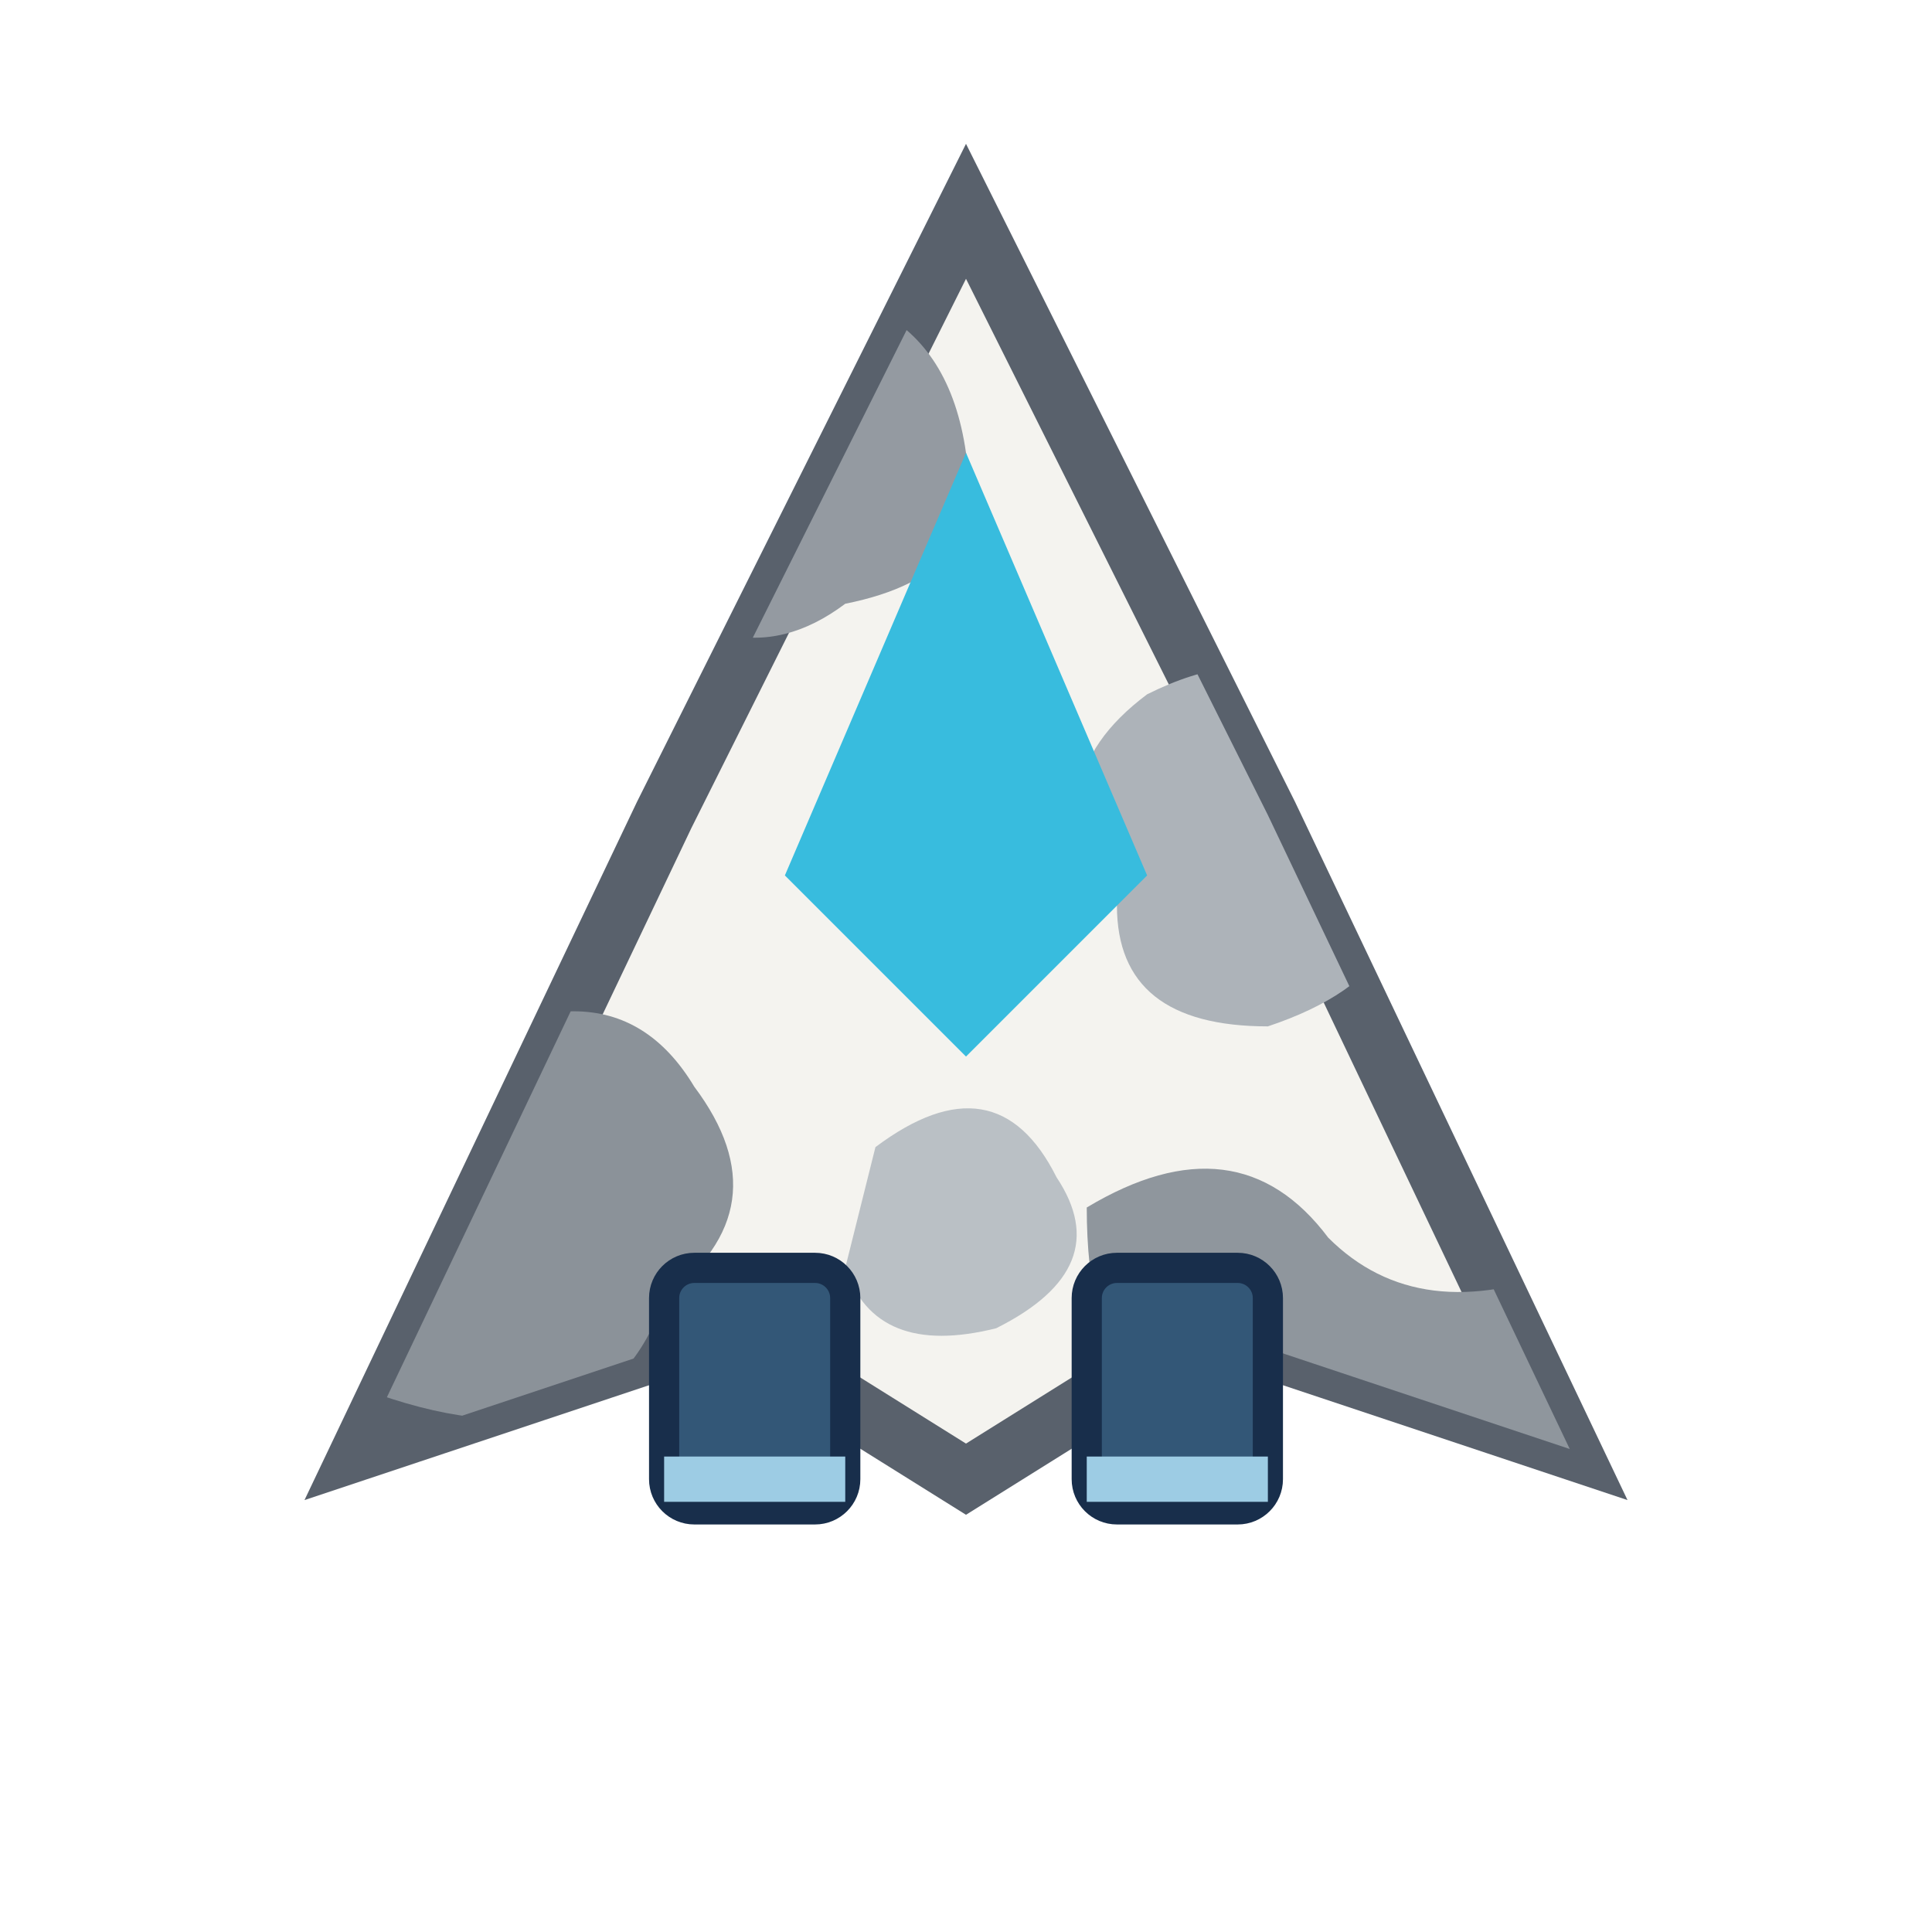
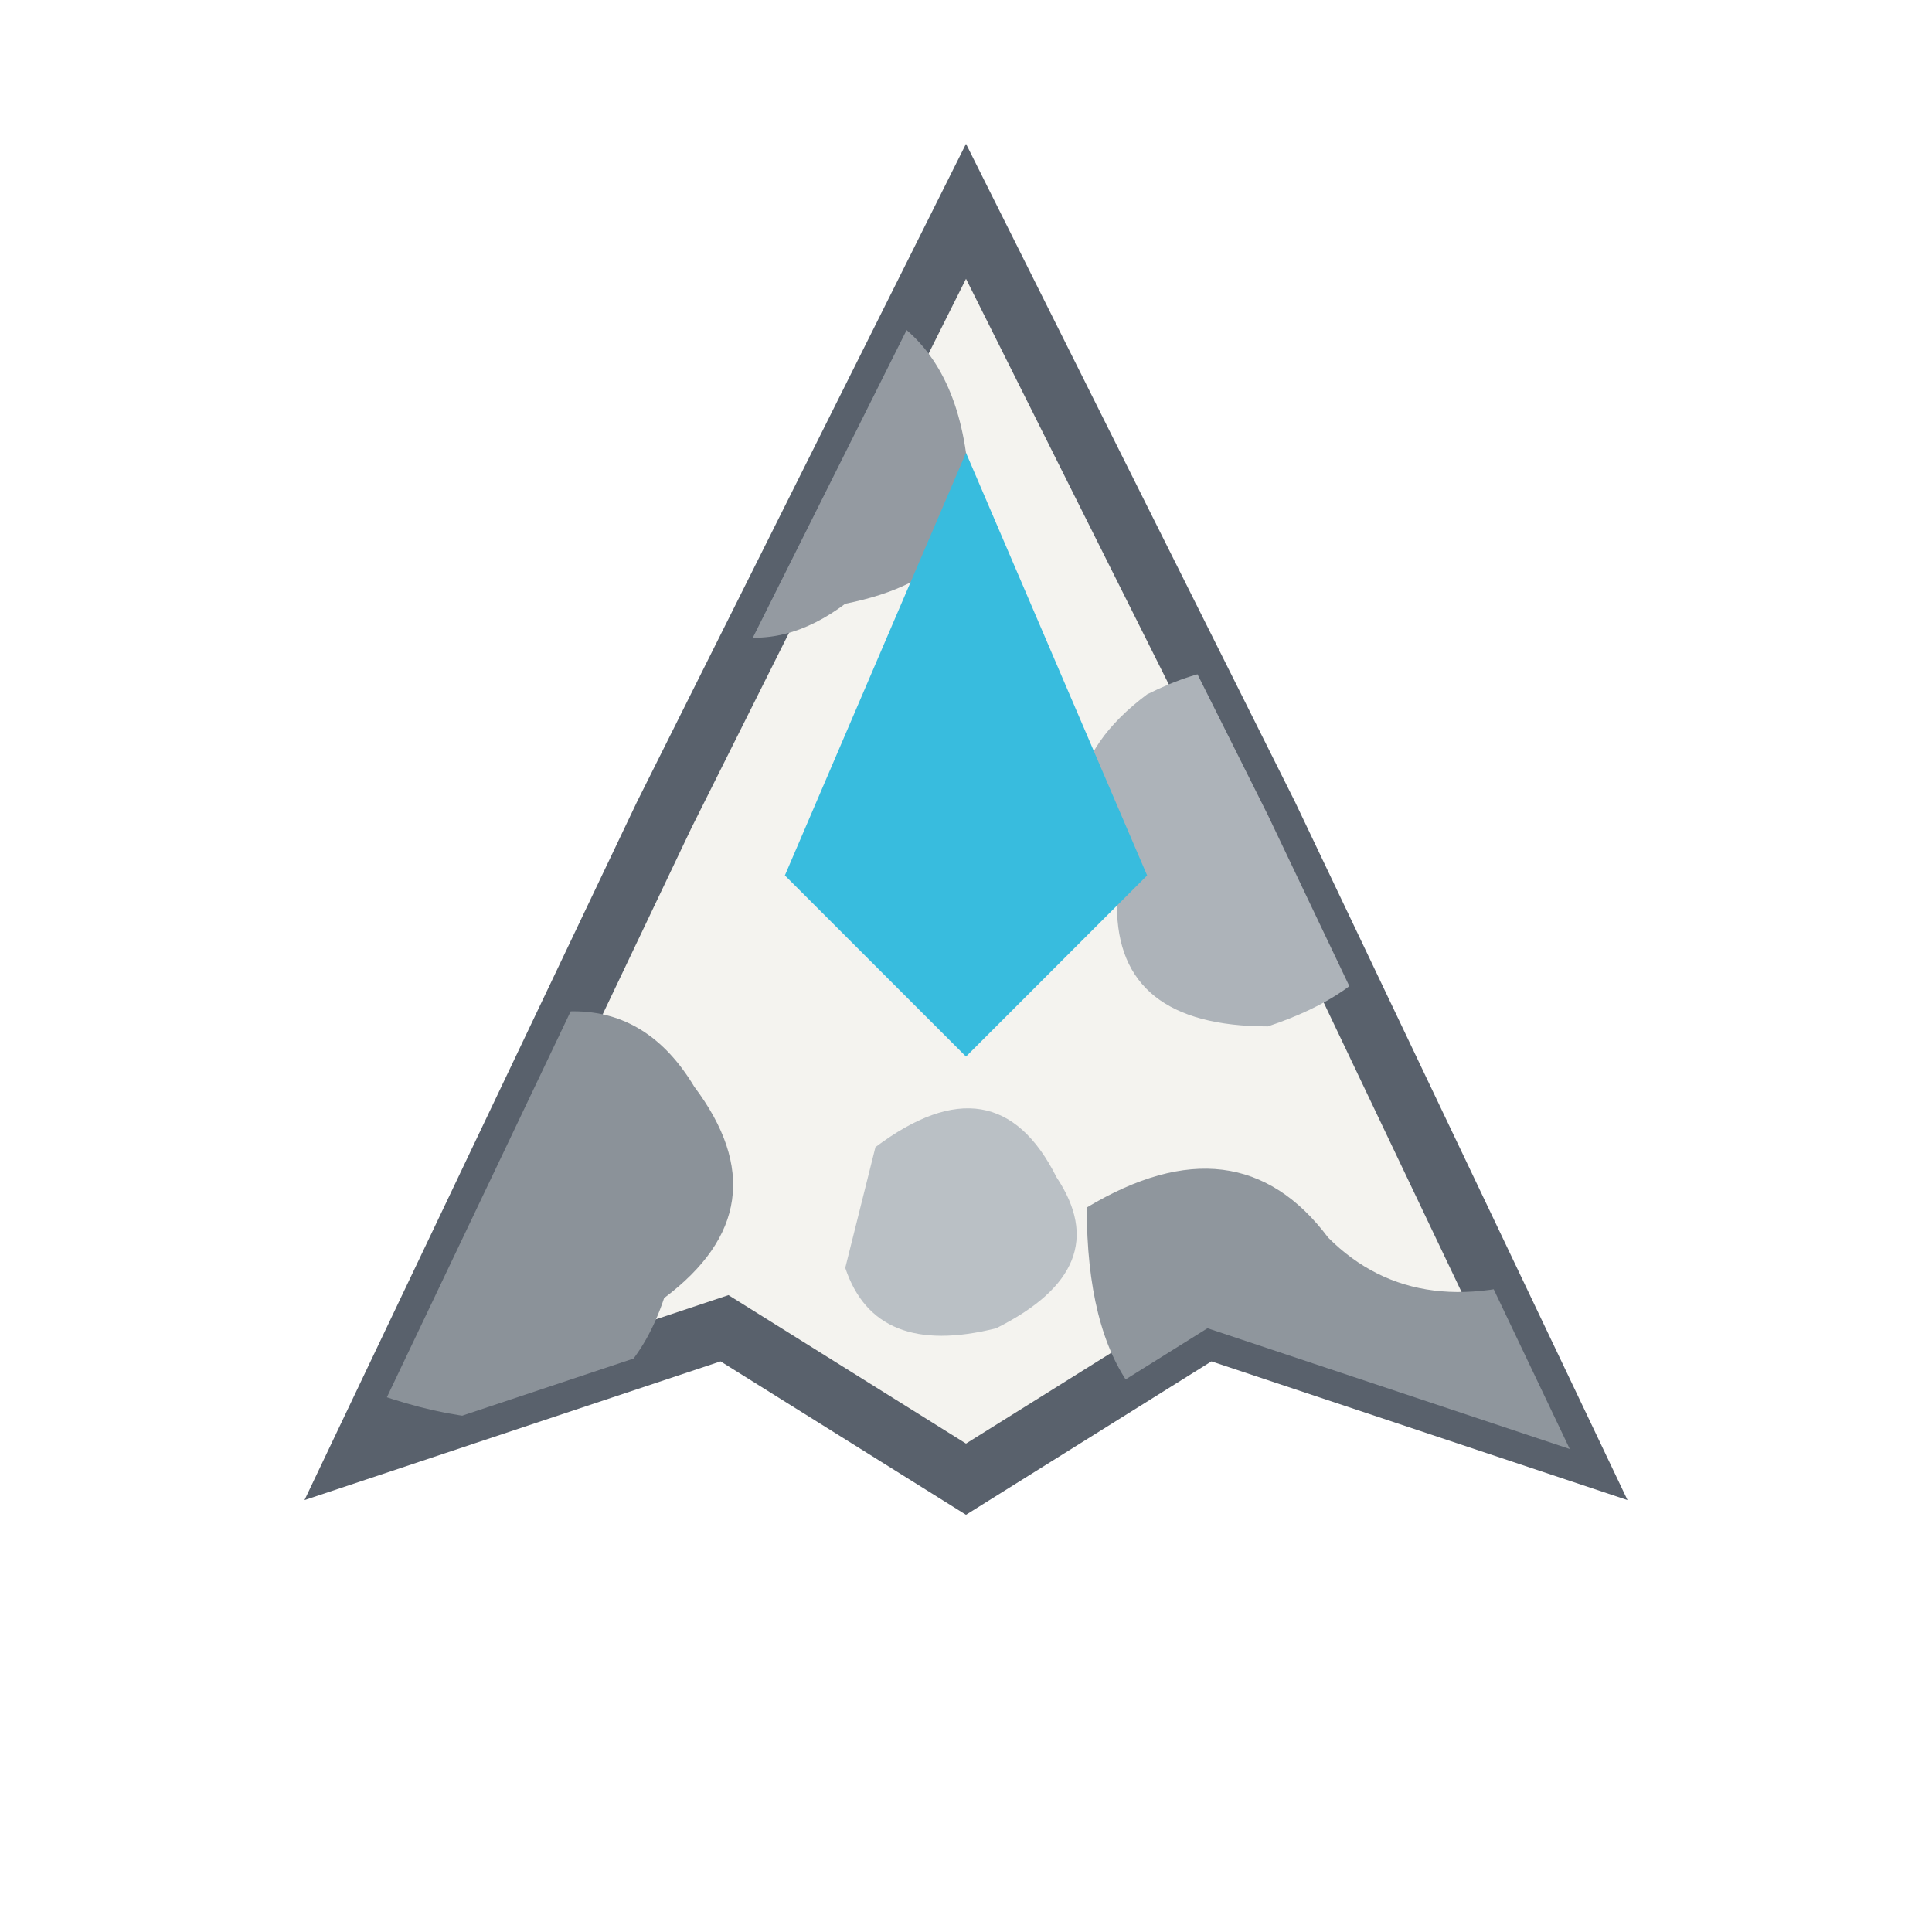
<svg xmlns="http://www.w3.org/2000/svg" width="64" height="64" viewBox="0 0 64 64">
  <defs>
    <clipPath id="cow-hull">
      <path d="M0-25 L10-5 L20 16 L8 12 L0 17 L-8 12 L-20 16 L-10-5Z" />
    </clipPath>
  </defs>
  <g transform="translate(32 32)">
    <path d="M0-25 L10-5 L20 16 L8 12 L0 17 L-8 12 L-20 16 L-10-5Z" fill="#f4f3ef" stroke="#59616c" stroke-width="2" />
    <g clip-path="url(#cow-hull)">
      <path d="M-10-22 Q-1-24 0-17 Q1-13-4-12 Q-8-9-12-14Z" fill="#949aa1" />
      <path d="M6-9 Q12-12 14-5 Q16 0 10 2 Q5 2 5-2 Q2-6 6-9Z" fill="#adb3b9" />
      <path d="M-19 4 Q-12-1-9 4 Q-6 8-10 11 Q-12 17-20 14Z" fill="#8b9299" />
      <path d="M4 8 Q9 5 12 9 Q15 12 20 10 L22 18 Q13 21 10 16 Q4 16 4 8Z" fill="#8f969d" />
      <path d="M-3 6 Q1 3 3 7 Q5 10 1 12 Q-3 13-4 10Z" fill="#bac0c5" />
    </g>
    <path d="M0-17 L6-3 L0 3 L-6-3Z" fill="#38bcde" />
-     <rect x="-10" y="10" width="6" height="8" rx="1" fill="#335777" stroke="#182e4b" />
-     <rect x="4" y="10" width="6" height="8" rx="1" fill="#335777" stroke="#182e4b" />
-     <path d="M-10 17 L-4 17 M4 17 L10 17" stroke="#9dcce4" stroke-width="1.5" />
  </g>
</svg>
